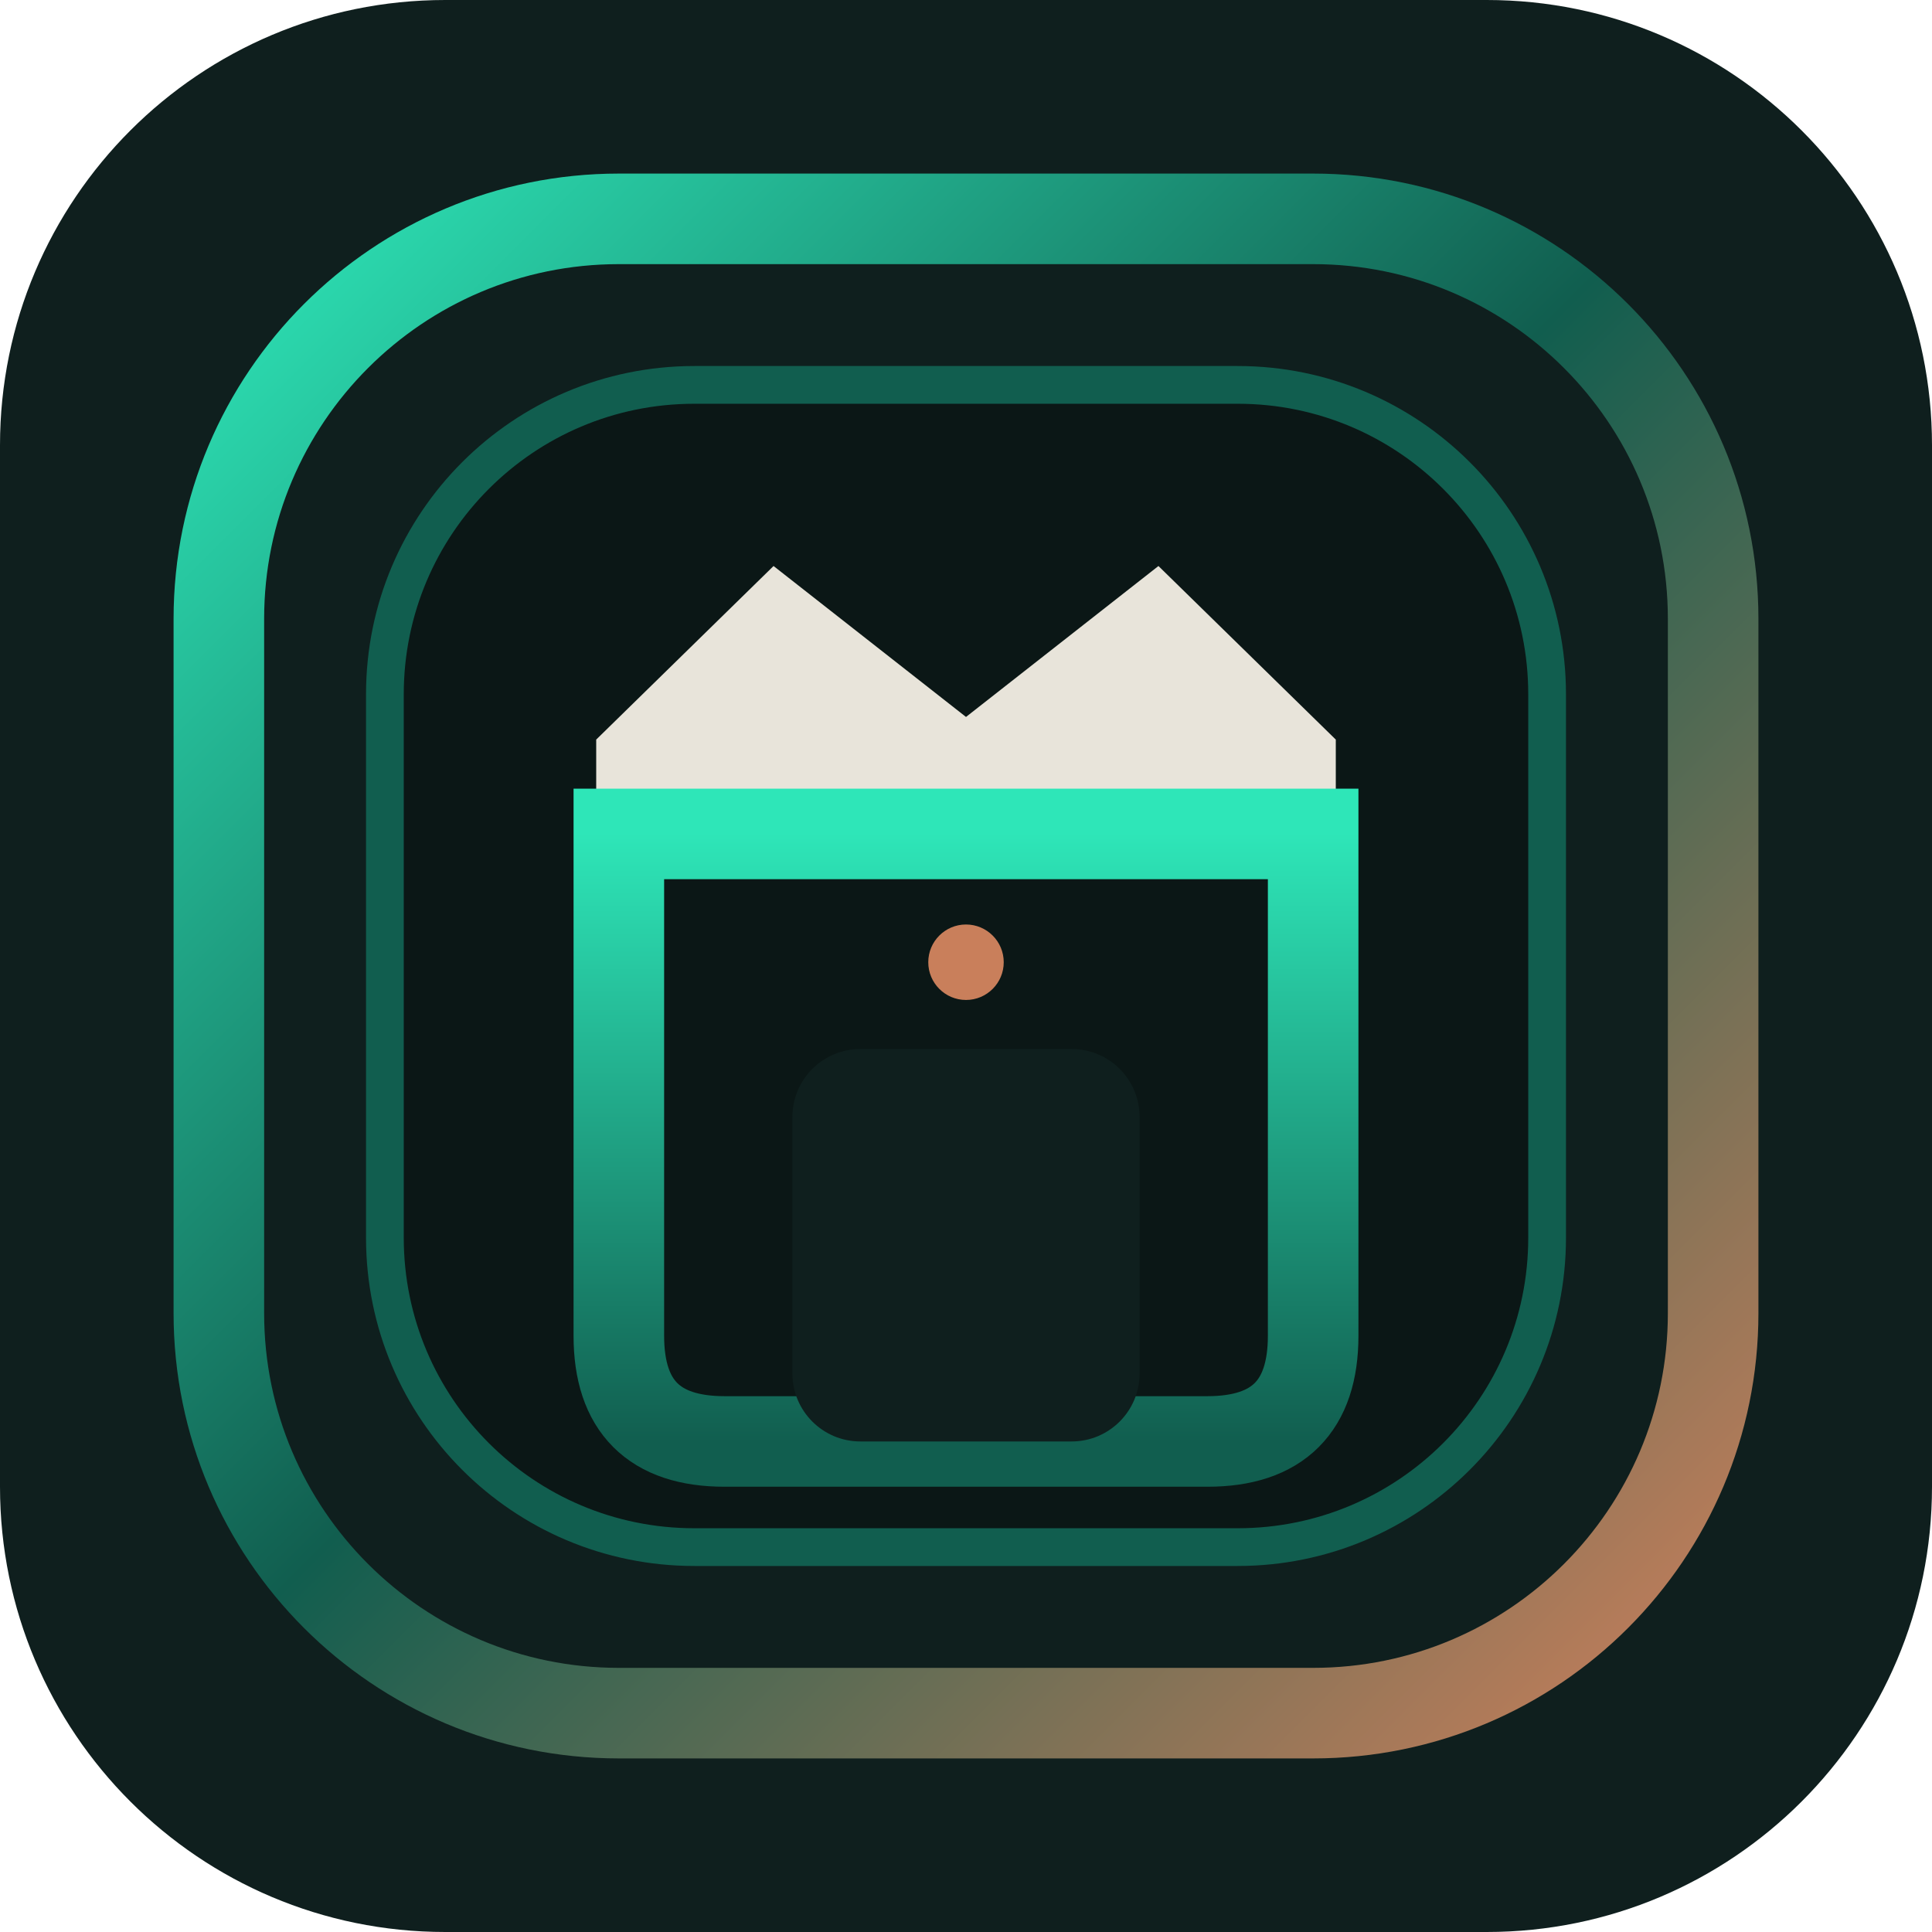
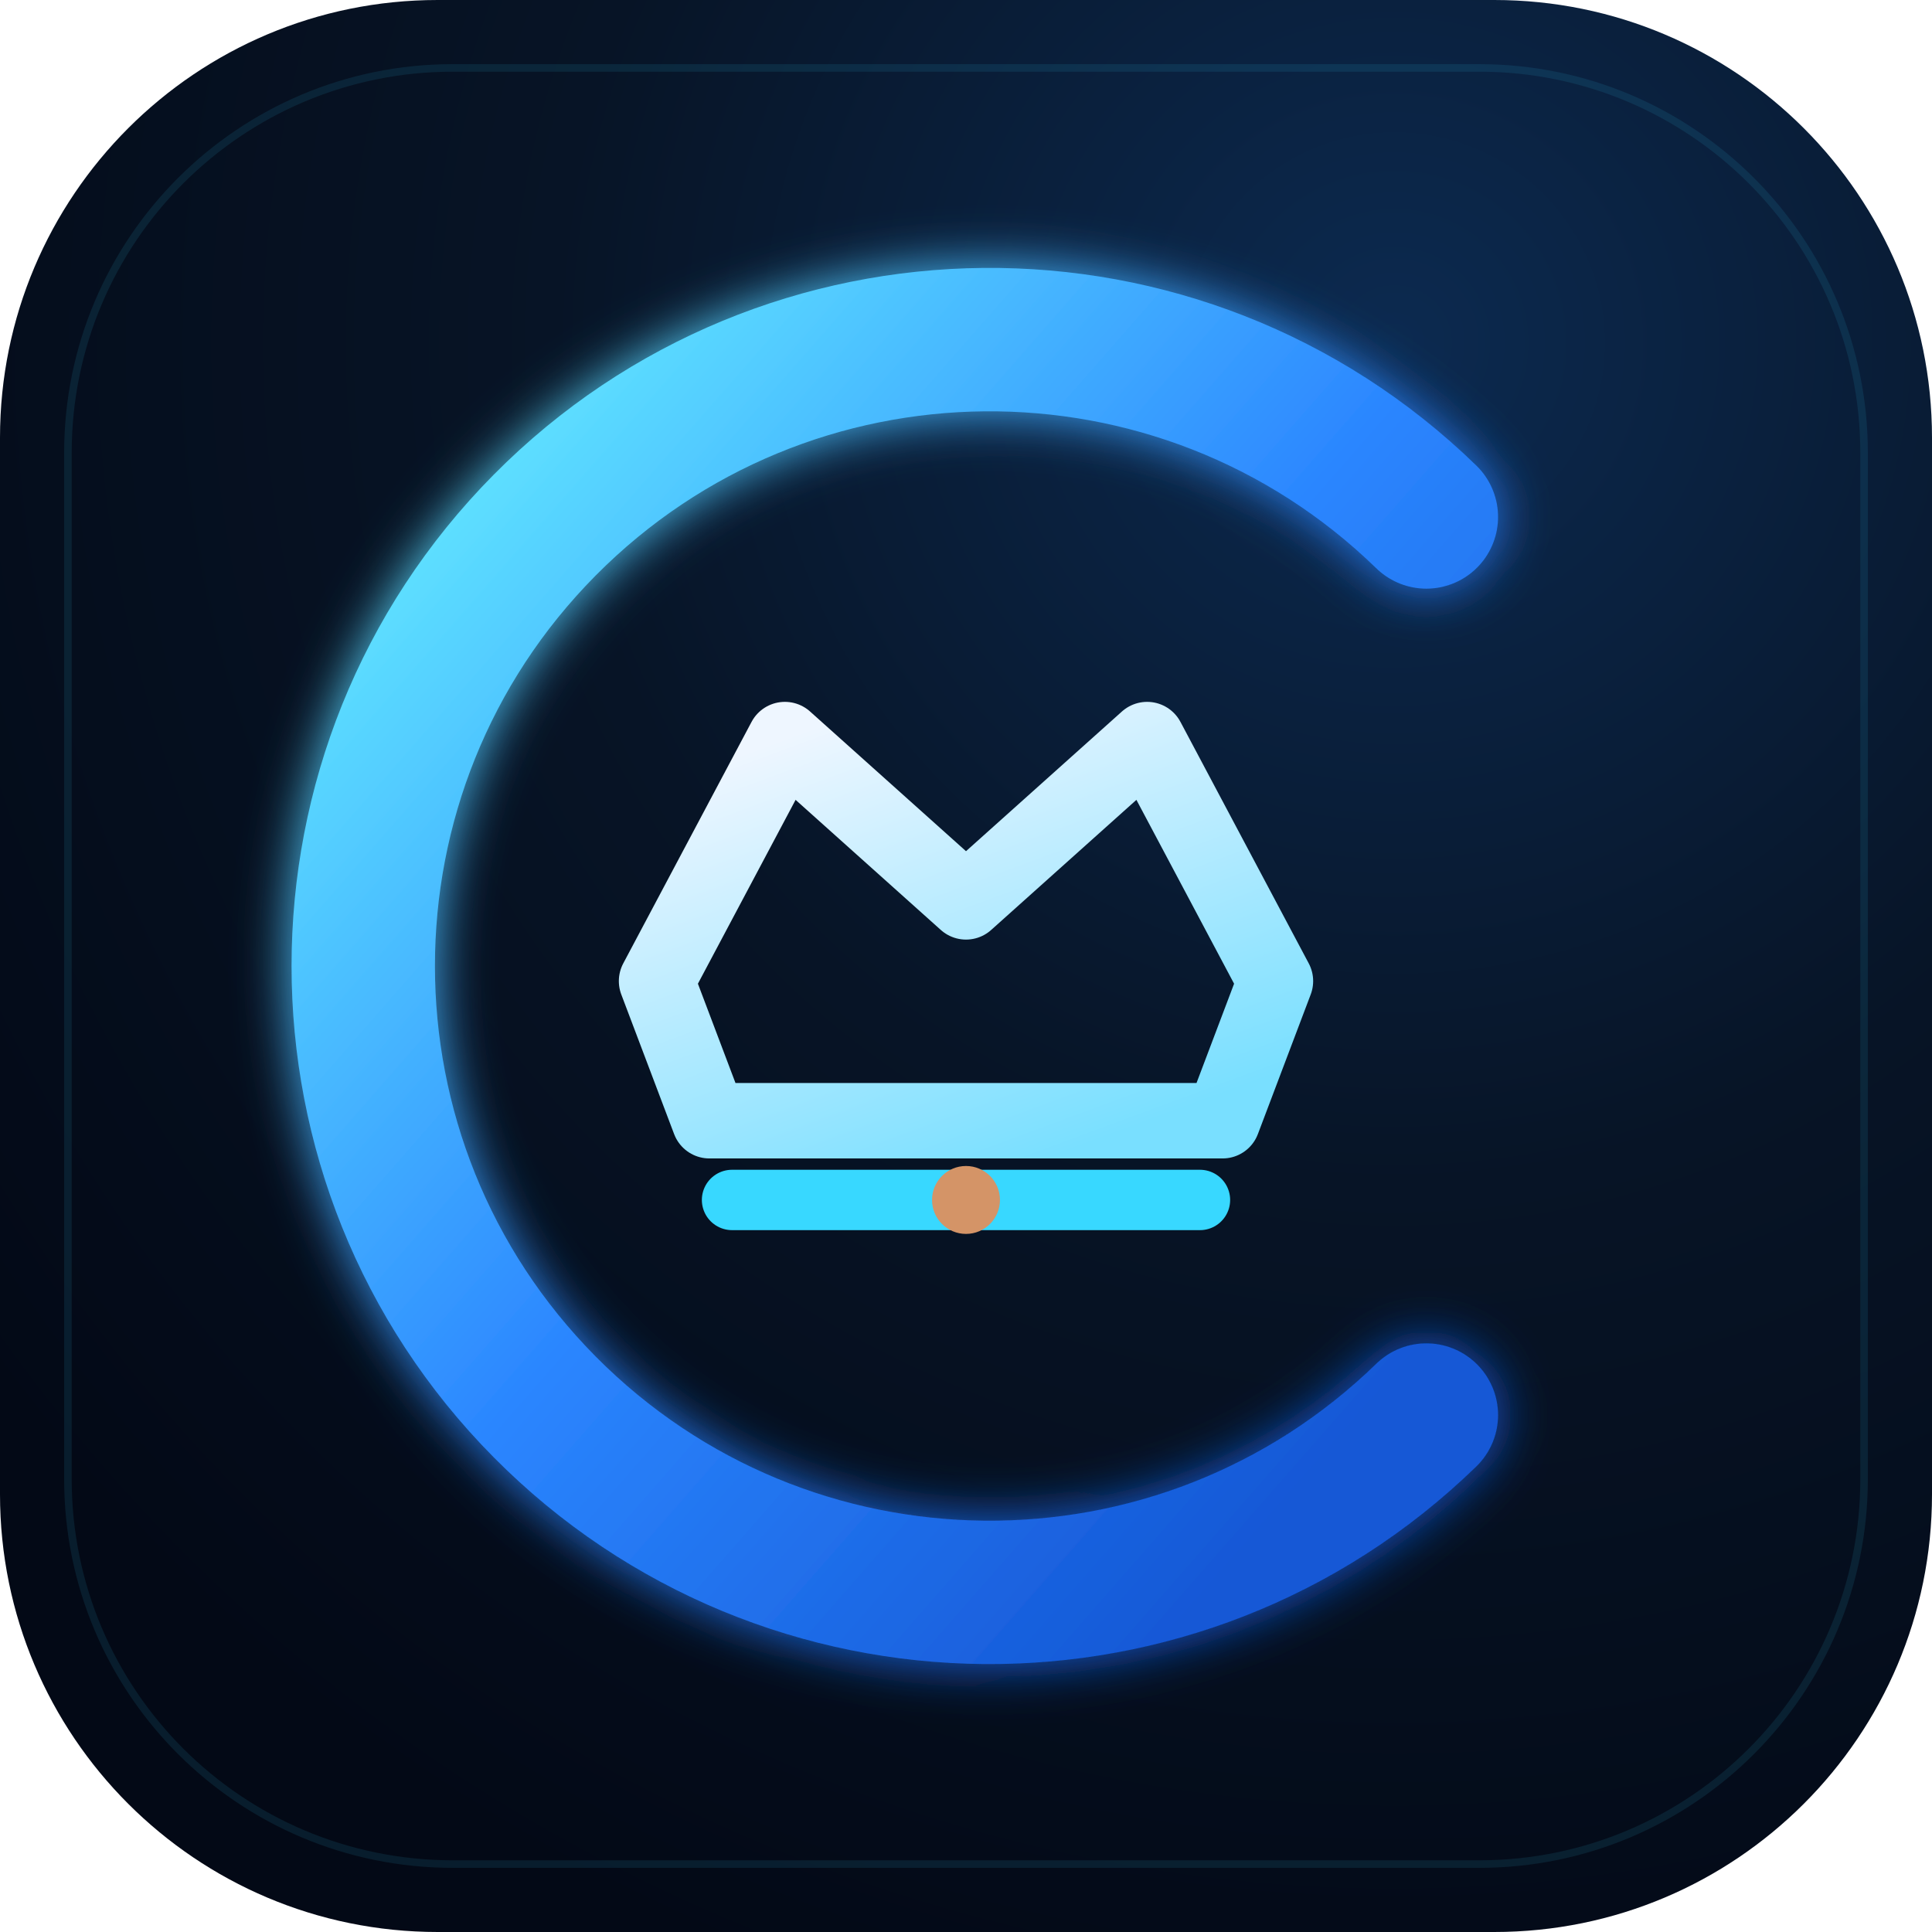
<svg xmlns="http://www.w3.org/2000/svg" viewBox="0 0 512 512" role="img" aria-label="CrownKeep">
  <defs>
-     <linearGradient id="frame" x1="0" y1="0" x2="1" y2="1">
-       <stop offset="0" stop-color="#2EE6B8" />
-       <stop offset="0.48" stop-color="#115E4F" />
-       <stop offset="1" stop-color="#C97F5B" />
+     <linearGradient id="crownkeep-c" x1="0.12" y1="0.08" x2="0.9" y2="0.9">
+       <stop offset="0" stop-color="#5FE2FF" />
+       <stop offset="0.5" stop-color="#2B86FF" />
+       <stop offset="1" stop-color="#1558D6" />
    </linearGradient>
-     <linearGradient id="keep" x1="0" y1="0" x2="0" y2="1">
-       <stop offset="0" stop-color="#2EE6B8" />
-       <stop offset="1" stop-color="#115E4F" />
+     <linearGradient id="crownkeep-crown" x1="0.2" y1="0" x2="0.8" y2="1">
+       <stop offset="0" stop-color="#EEF6FF" />
+       <stop offset="1" stop-color="#79DFFF" />
    </linearGradient>
+     <radialGradient id="crownkeep-bg" cx="72%" cy="18%" r="90%">
+       <stop offset="0" stop-color="#0C2A50" />
+       <stop offset="0.48" stop-color="#071426" />
+       <stop offset="1" stop-color="#030916" />
+     </radialGradient>
+     <filter id="soft-glow" x="-35%" y="-35%" width="170%" height="170%">
+       <feGaussianBlur stdDeviation="7" result="blur" />
+       <feMerge>
+         <feMergeNode in="blur" />
+         <feMergeNode in="SourceGraphic" />
+       </feMerge>
+     </filter>
  </defs>
-   <rect width="512" height="512" rx="118" fill="#0F1F1E" />
-   <rect x="58" y="58" width="396" height="396" rx="106" fill="none" stroke="url(#frame)" stroke-width="24" />
-   <rect x="102" y="102" width="308" height="308" rx="82" fill="#0B1716" stroke="#115E4F" stroke-width="10" />
-   <path d="M158 196 L205 150 L256 190 L307 150 L354 196 L354 223 L158 223 Z" fill="#E8E4DA" />
-   <path d="M164 221 H348 V354 Q348 382 320 382 H192 Q164 382 164 354 Z" fill="none" stroke="url(#keep)" stroke-width="24" />
-   <rect x="210" y="278" width="92" height="104" rx="18" fill="#0F1F1E" />
-   <circle cx="256" cy="255" r="10" fill="#C97F5B" />
+   <rect width="512" height="512" rx="116" fill="url(#crownkeep-bg)" />
+   <rect x="18" y="18" width="476" height="476" rx="102" fill="none" stroke="#38D8FF" stroke-opacity=".10" stroke-width="2" />
+   <path d="M378 137 A166 166 0 1 0 378 375" fill="none" stroke="url(#crownkeep-c)" stroke-width="38" stroke-linecap="round" filter="url(#soft-glow)" />
+   <path d="M174 260 L208 196 L256 239 L304 196 L338 260 L324 297 H188 Z" fill="none" stroke="url(#crownkeep-crown)" stroke-width="20" stroke-linejoin="round" stroke-linecap="round" />
+   <path d="M194 318 H318" stroke="#38D8FF" stroke-width="16" stroke-linecap="round" />
+   <circle cx="256" cy="318" r="9" fill="#D49467" />
</svg>
